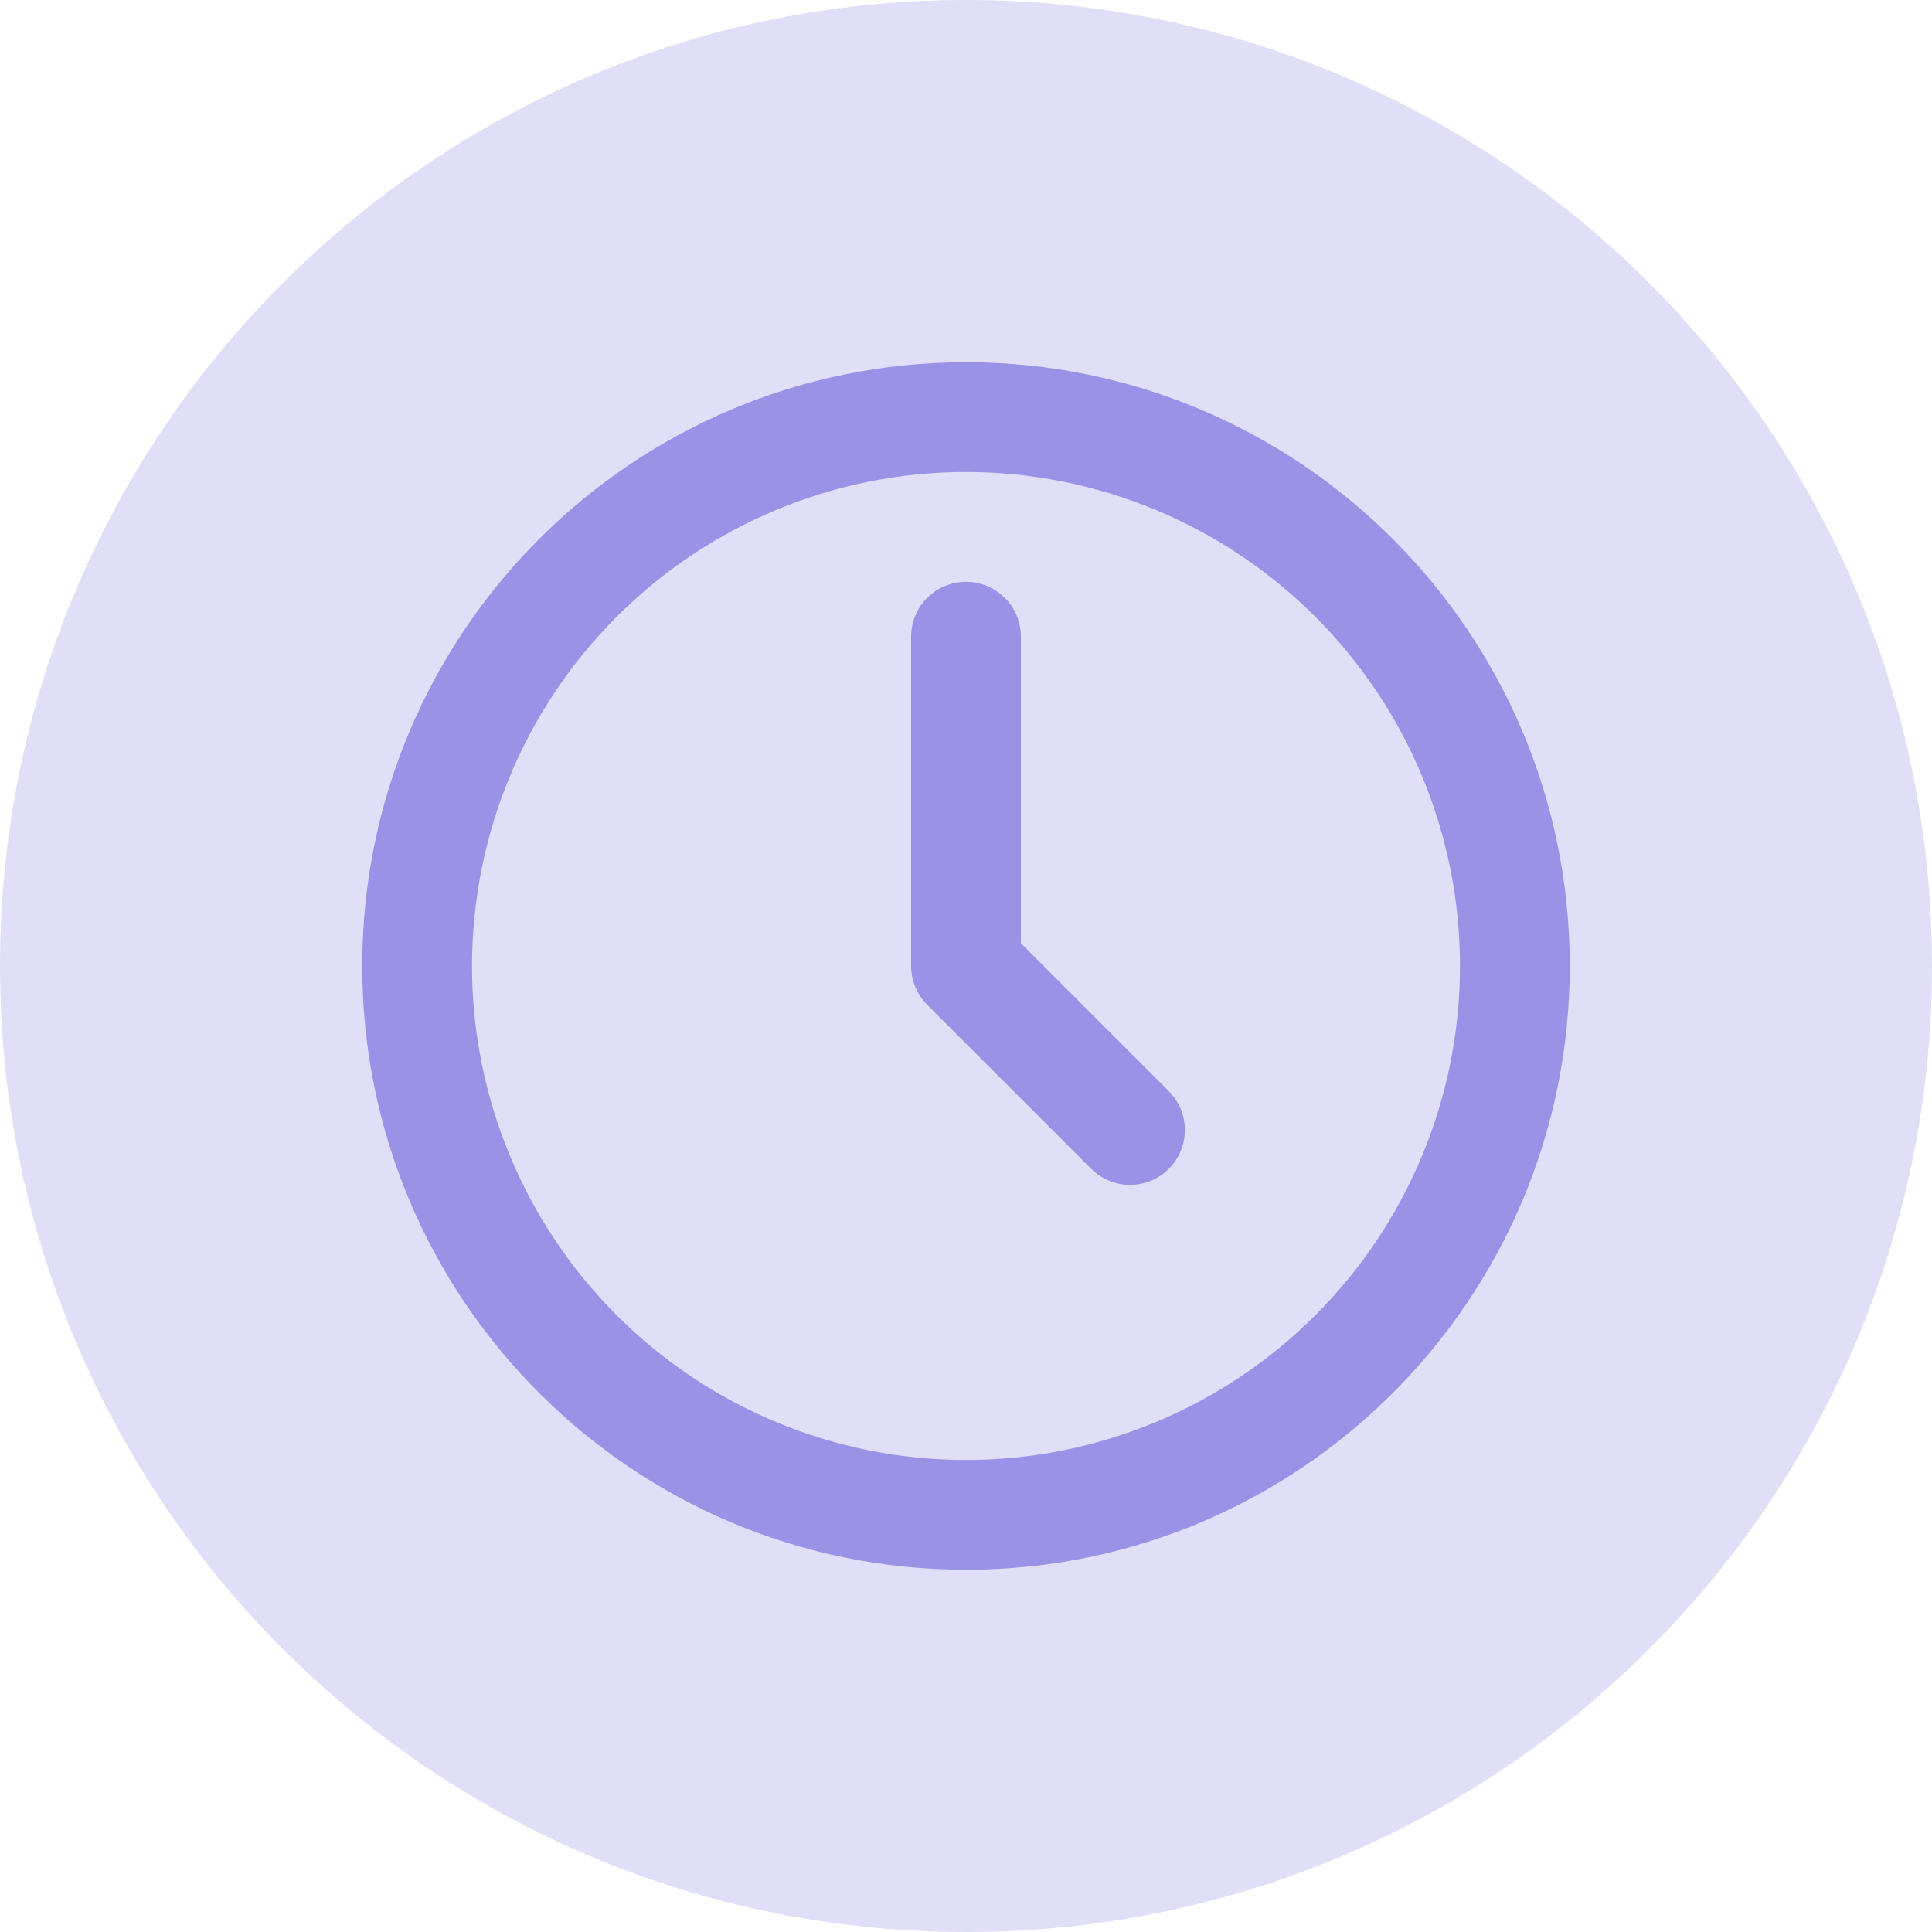
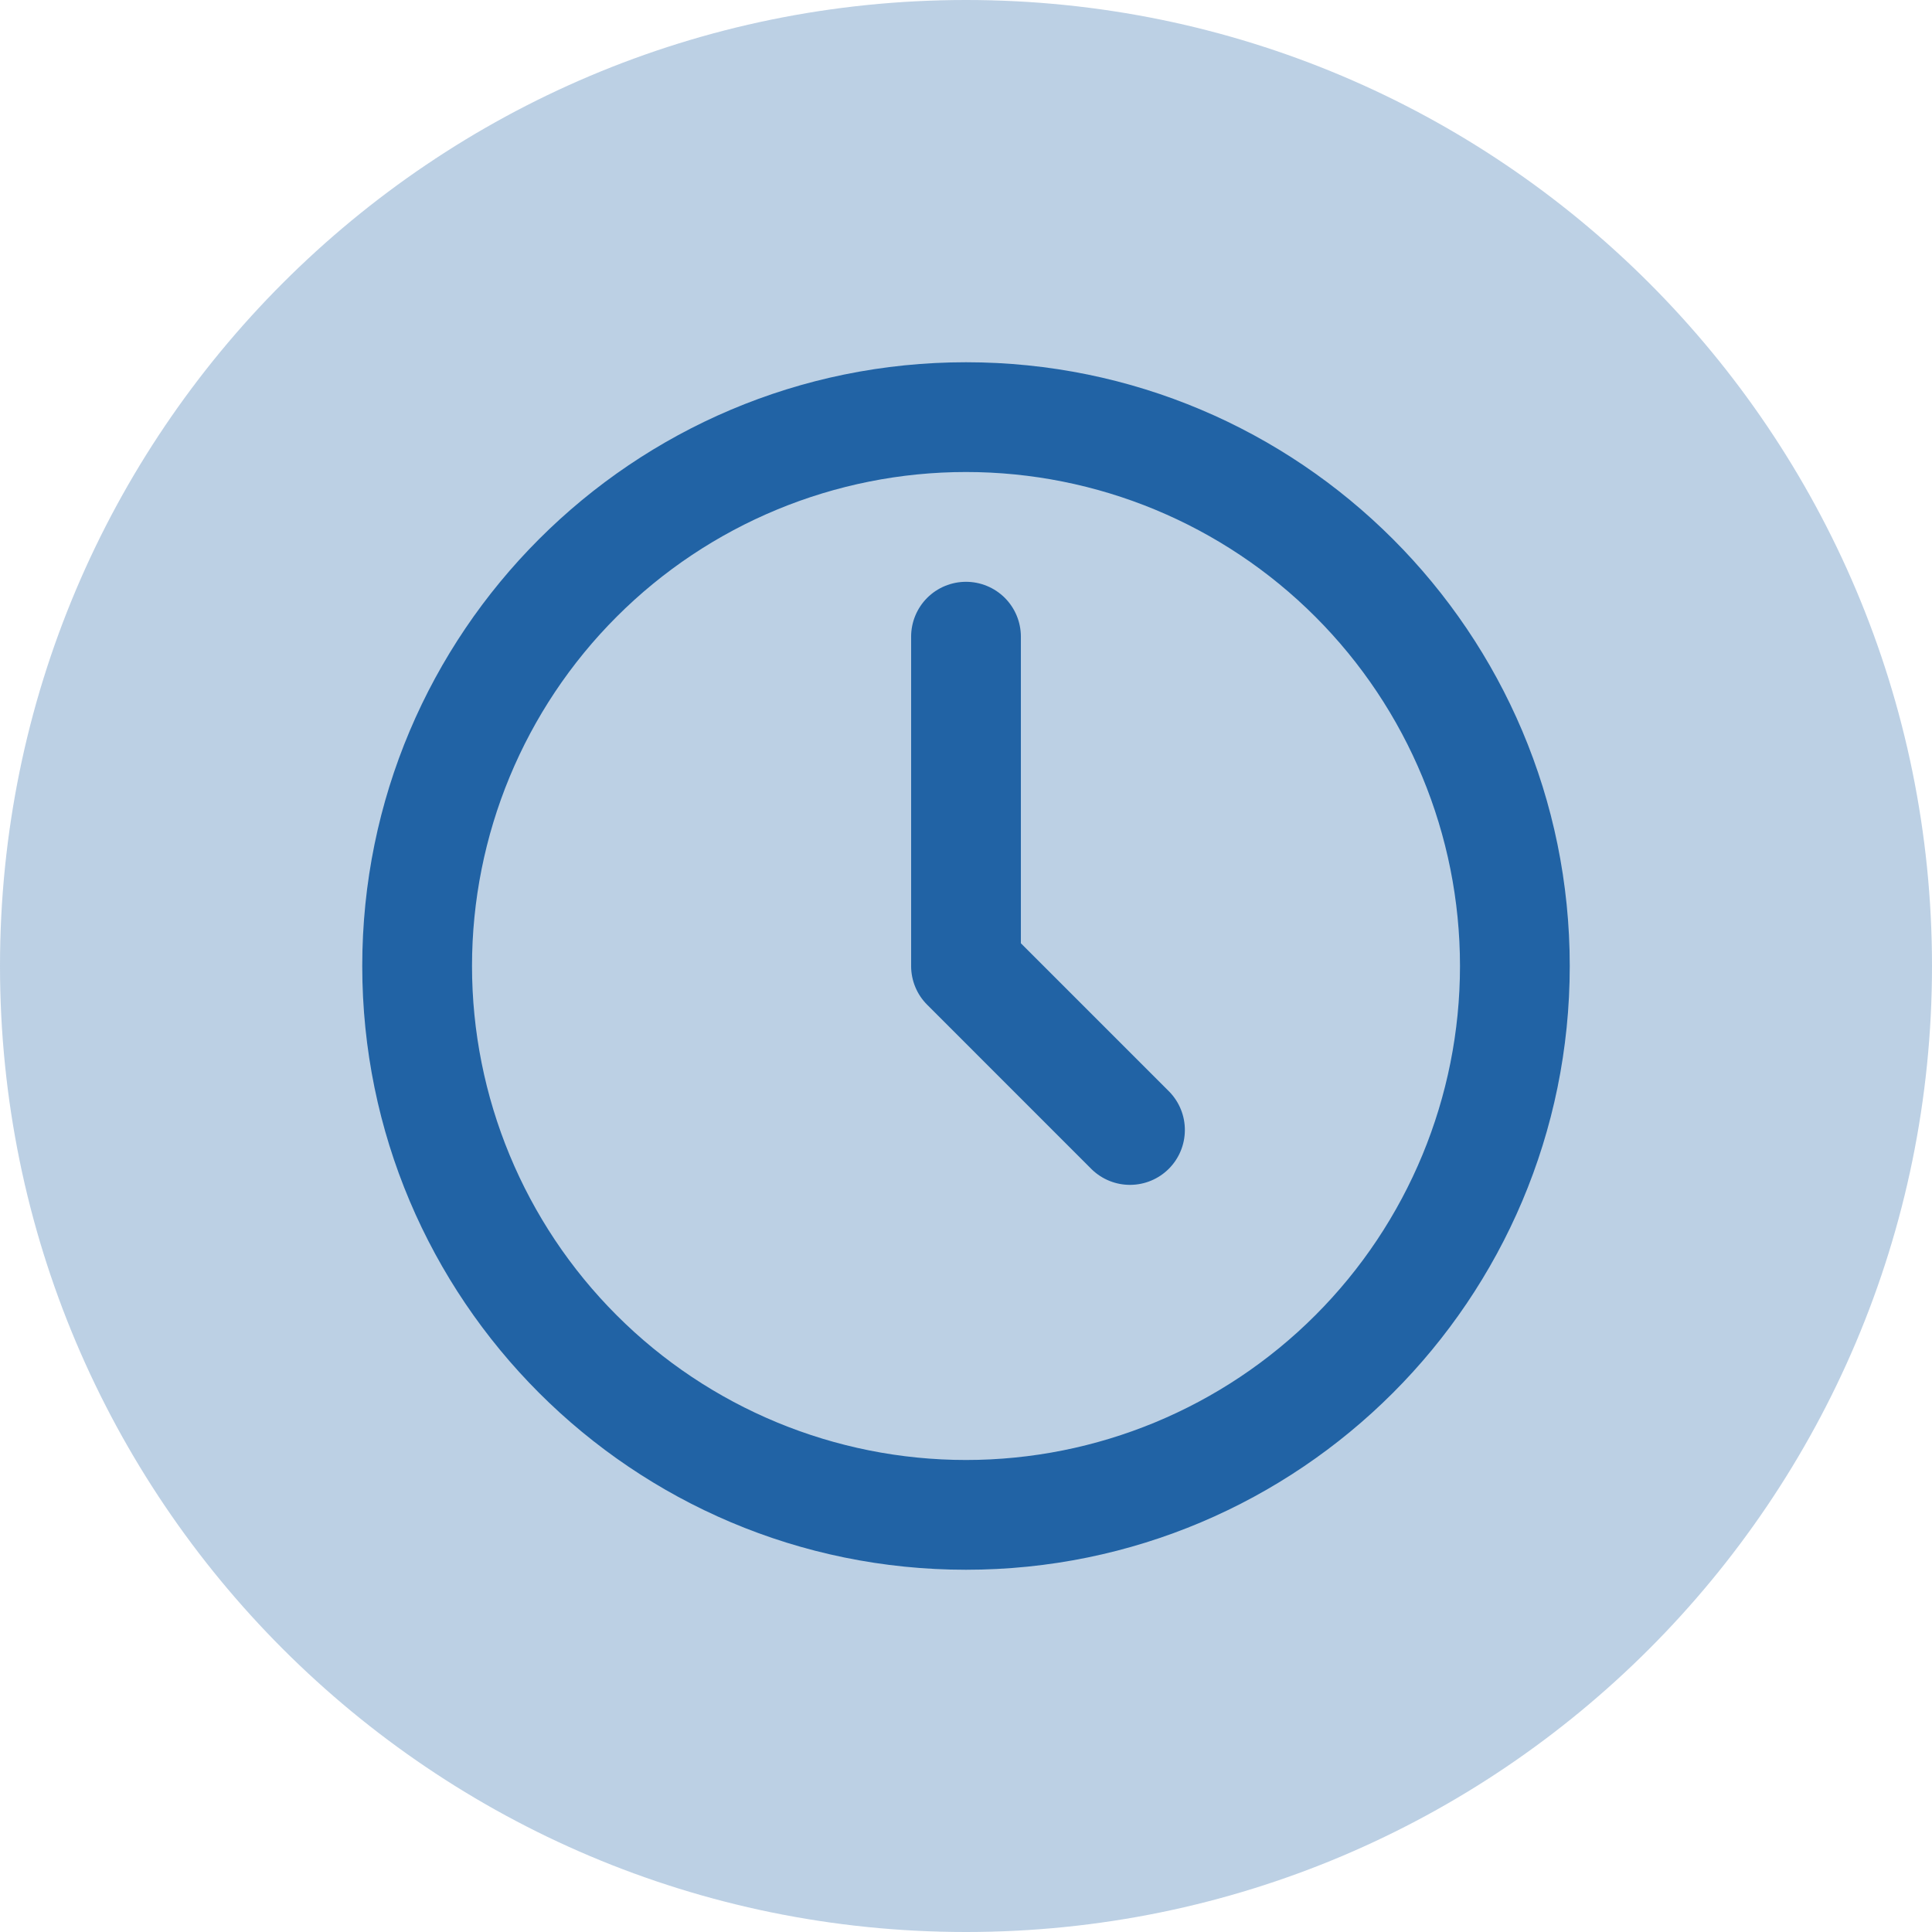
<svg xmlns="http://www.w3.org/2000/svg" width="64" height="64" viewBox="0 0 64 64" fill="none">
-   <circle cx="32" cy="32" r="32" fill="#9A92E6" fill-opacity="0.3" />
-   <path d="M32 52C20.954 52 12 43.045 12 32C12 20.954 20.954 12 32 12C43.045 12 52 20.954 52 32C52 43.045 43.045 52 32 52ZM32 48.364C36.34 48.364 40.502 46.64 43.571 43.571C46.64 40.502 48.364 36.34 48.364 32C48.364 27.66 46.64 23.498 43.571 20.429C40.502 17.36 36.34 15.636 32 15.636C27.66 15.636 23.498 17.36 20.429 20.429C17.36 23.498 15.636 27.66 15.636 32C15.636 36.34 17.36 40.502 20.429 43.571C23.498 46.64 27.66 48.364 32 48.364ZM33.818 21.091V31.247L38.74 36.169C39.071 36.512 39.255 36.971 39.25 37.448C39.246 37.925 39.055 38.381 38.718 38.718C38.381 39.055 37.925 39.246 37.448 39.25C36.971 39.255 36.512 39.071 36.169 38.74L30.715 33.285C30.373 32.945 30.182 32.482 30.182 32V21.091C30.182 20.609 30.373 20.146 30.714 19.805C31.055 19.464 31.518 19.273 32 19.273C32.482 19.273 32.945 19.464 33.286 19.805C33.627 20.146 33.818 20.609 33.818 21.091Z" fill="#9A92E6" />
+   <circle cx="32" cy="32" r="32" fill="#2163a5" fill-opacity="0.3" />
+   <path d="M32 52C20.954 52 12 43.045 12 32C12 20.954 20.954 12 32 12C43.045 12 52 20.954 52 32C52 43.045 43.045 52 32 52ZM32 48.364C36.34 48.364 40.502 46.64 43.571 43.571C46.64 40.502 48.364 36.34 48.364 32C48.364 27.66 46.64 23.498 43.571 20.429C40.502 17.36 36.34 15.636 32 15.636C27.66 15.636 23.498 17.36 20.429 20.429C17.36 23.498 15.636 27.66 15.636 32C15.636 36.34 17.36 40.502 20.429 43.571C23.498 46.64 27.66 48.364 32 48.364ZM33.818 21.091V31.247L38.74 36.169C39.071 36.512 39.255 36.971 39.25 37.448C39.246 37.925 39.055 38.381 38.718 38.718C38.381 39.055 37.925 39.246 37.448 39.25C36.971 39.255 36.512 39.071 36.169 38.74L30.715 33.285C30.373 32.945 30.182 32.482 30.182 32V21.091C30.182 20.609 30.373 20.146 30.714 19.805C31.055 19.464 31.518 19.273 32 19.273C32.482 19.273 32.945 19.464 33.286 19.805C33.627 20.146 33.818 20.609 33.818 21.091Z" fill="#2163a5" />
</svg>
